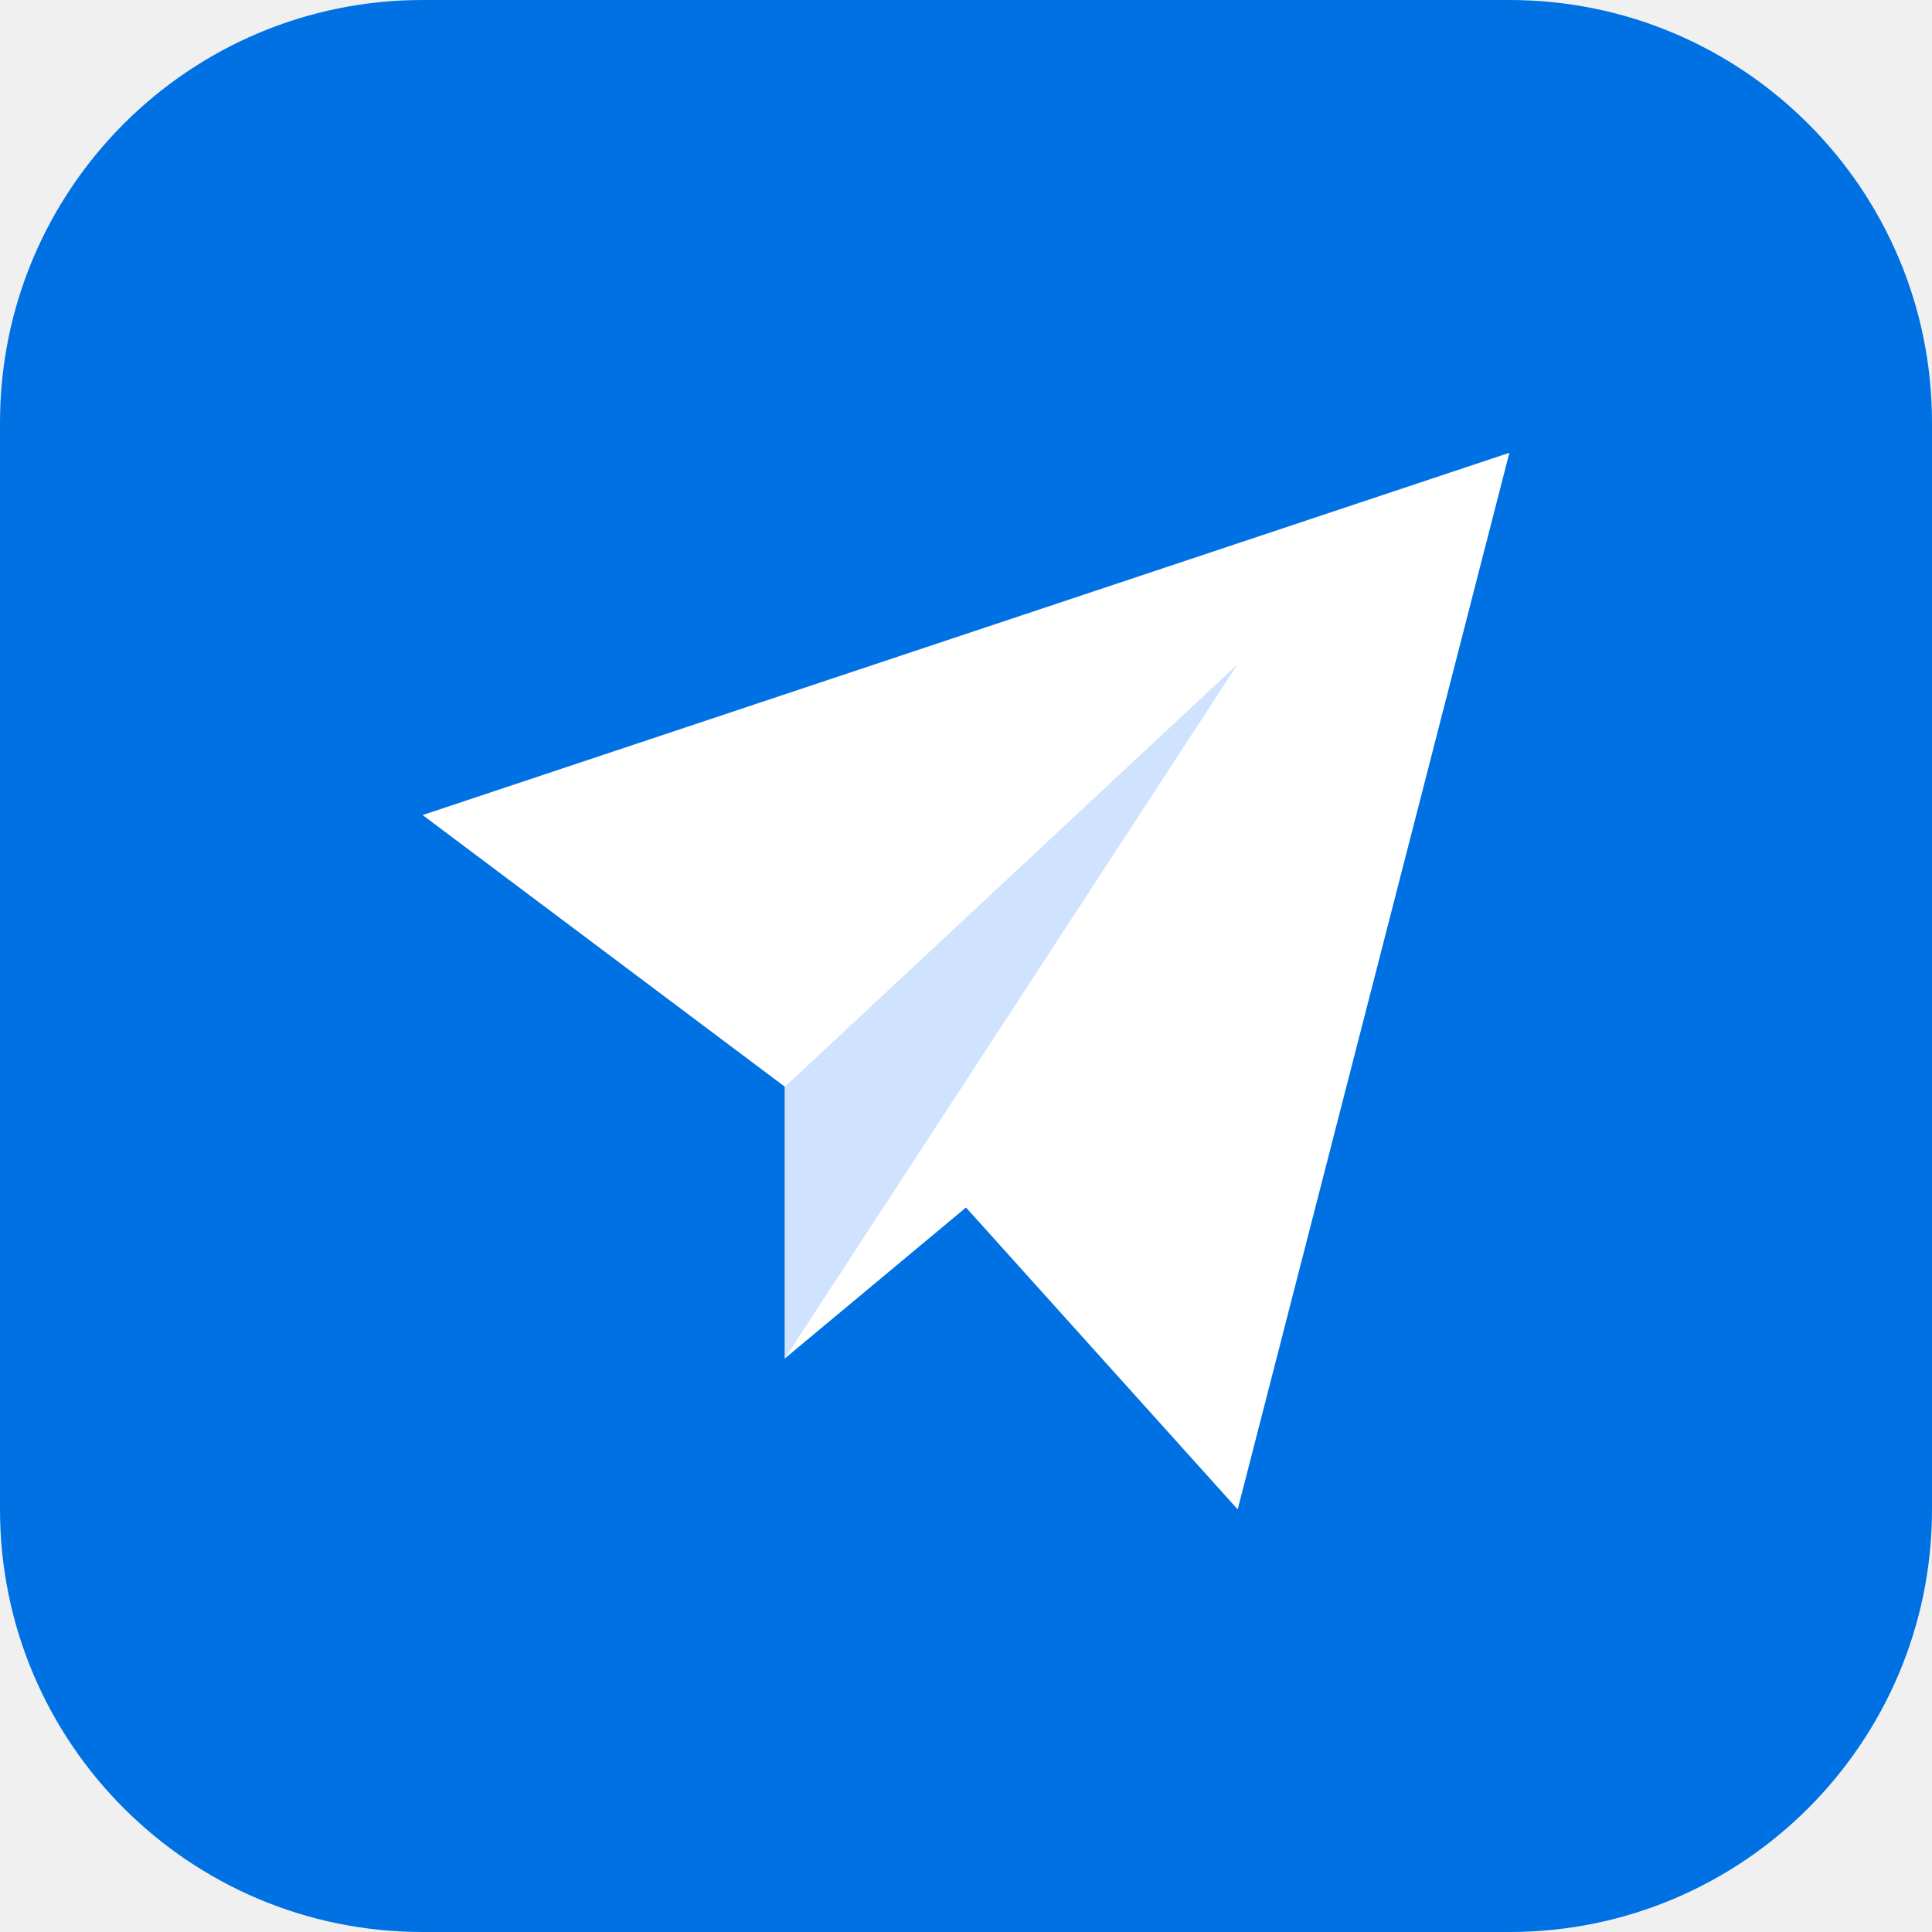
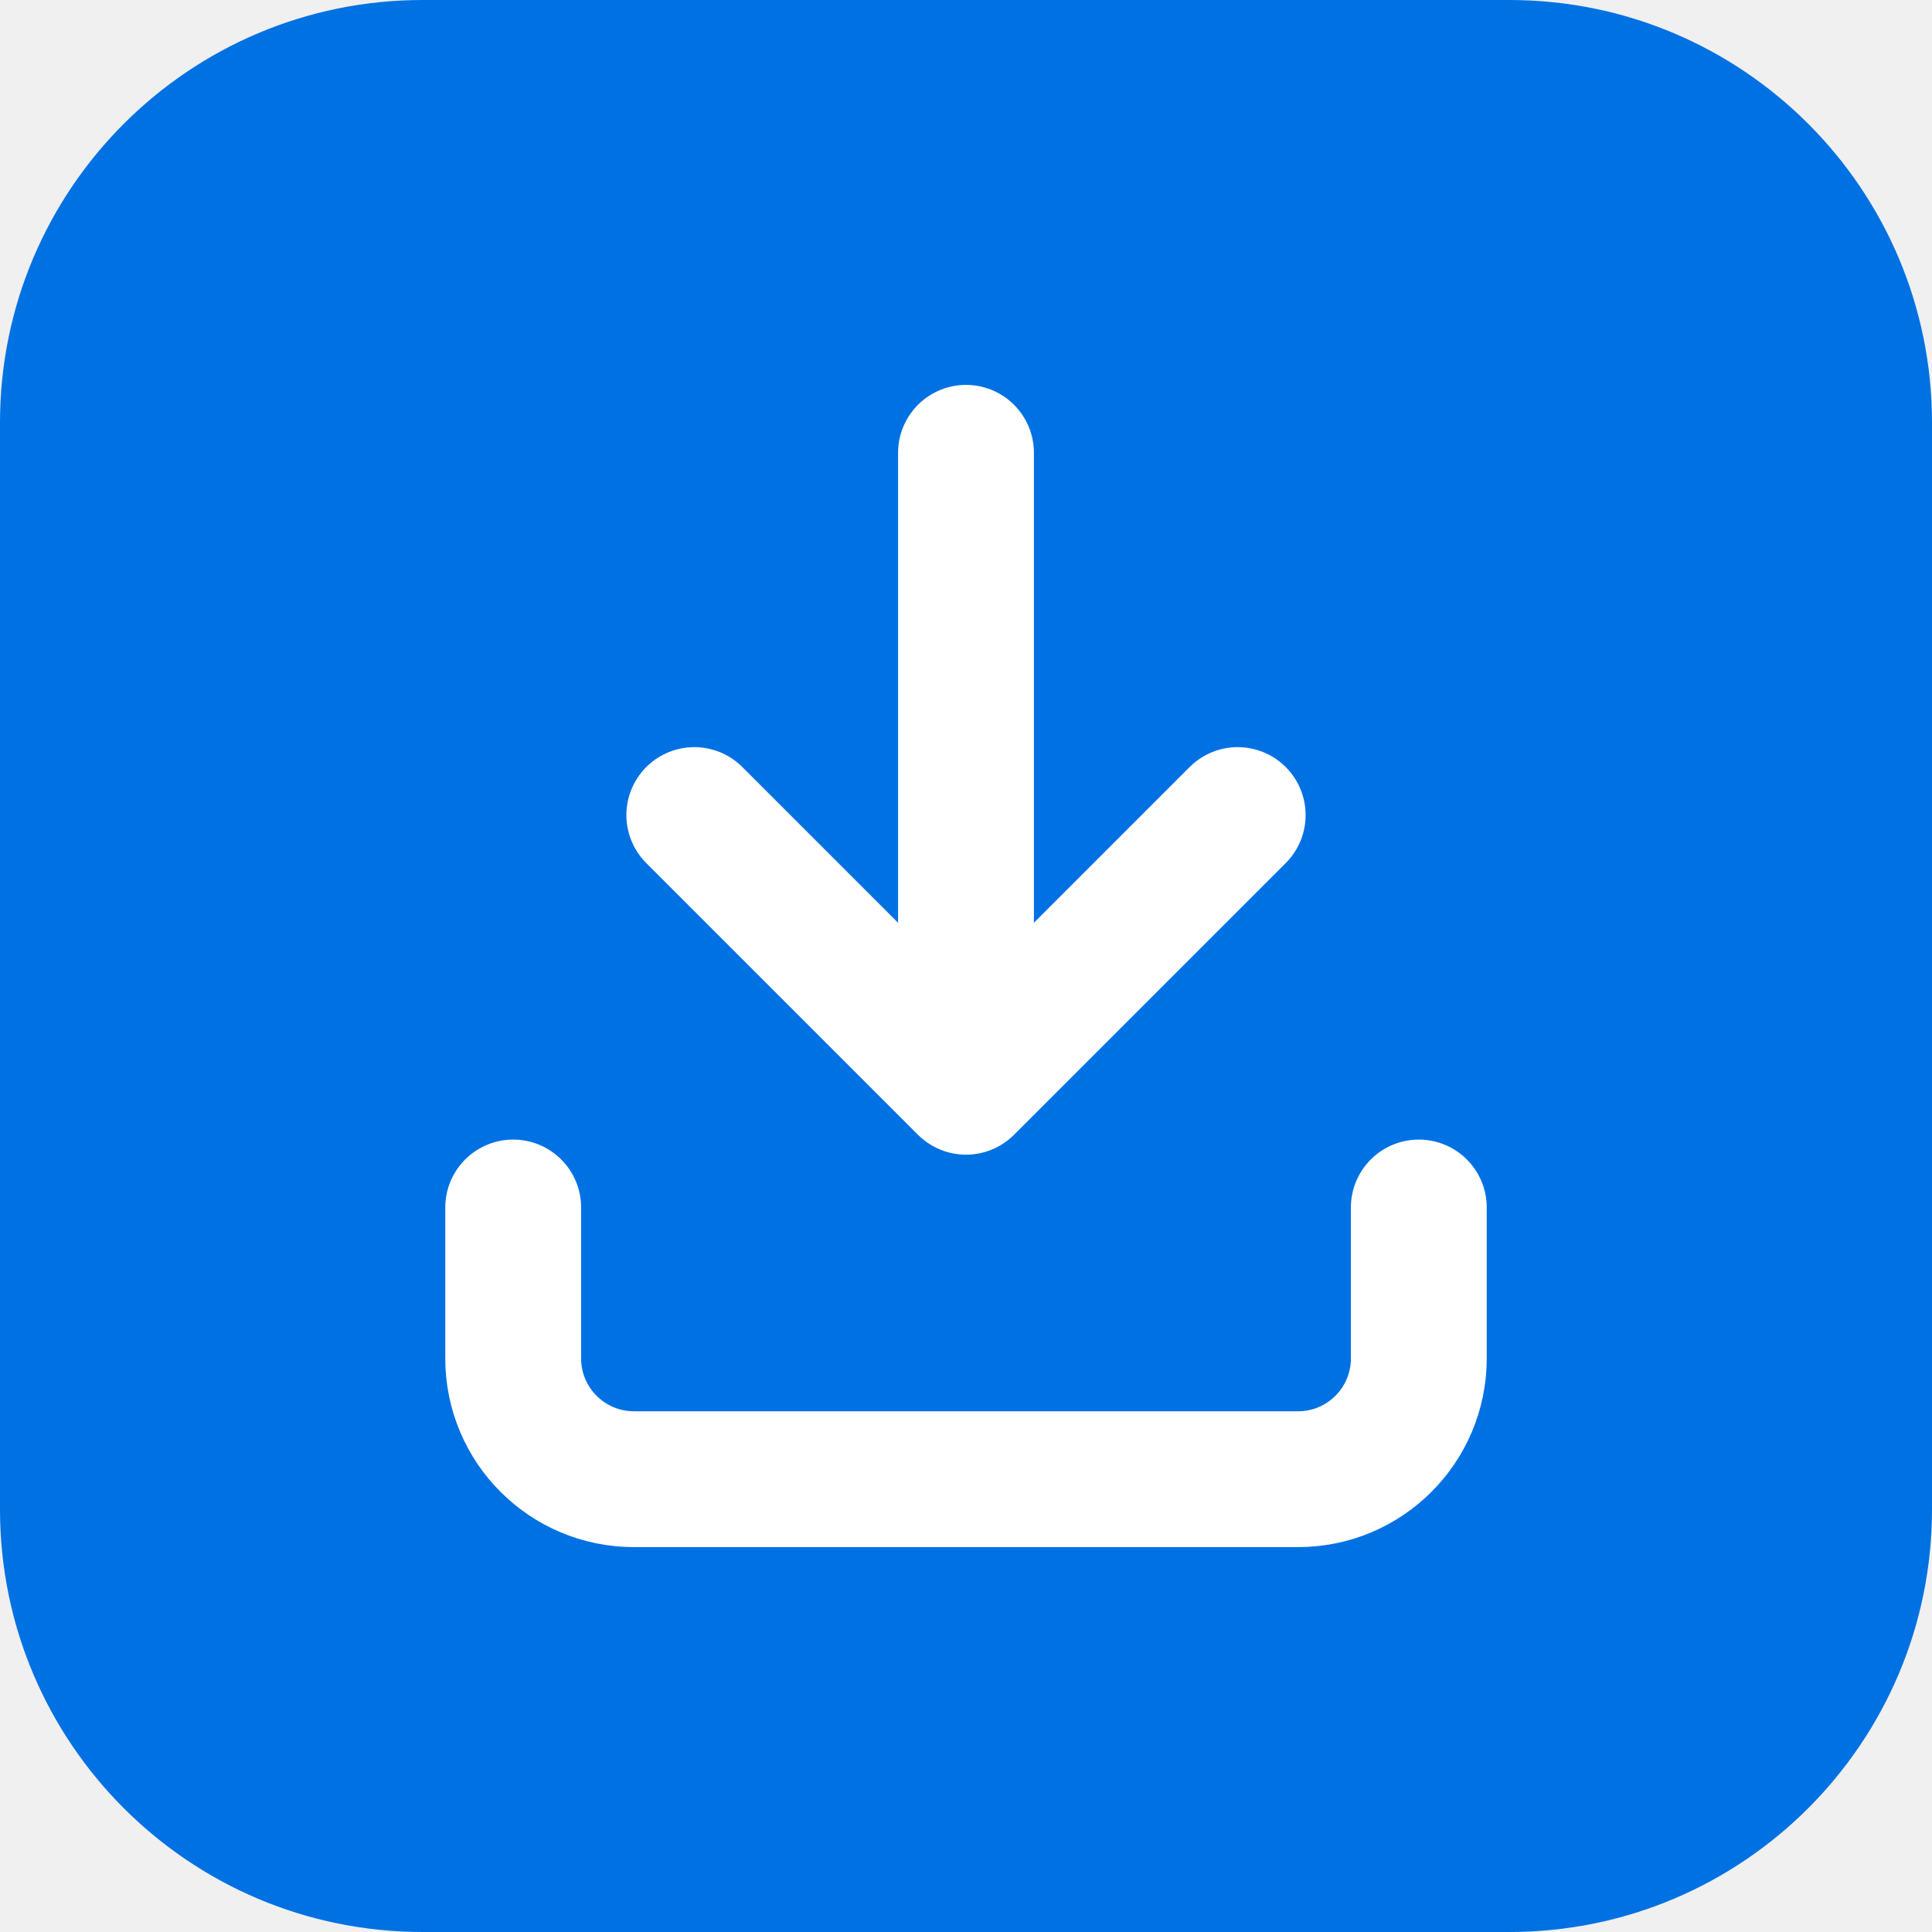
<svg xmlns="http://www.w3.org/2000/svg" viewBox="0 0 64 64" role="img" aria-label="Telearr">
  <rect width="64" height="64" rx="14" fill="#0071e3" />
-   <path d="M14 27 L50 15 L41 50 L32 40 L26 45 L26 36 Z" fill="#ffffff" />
-   <path d="M26 36 L41 22 L26 45 Z" fill="#cfe3ff" />
+   <g fill="none" stroke="#ffffff" stroke-width="4.5" stroke-linecap="round" stroke-linejoin="round">
+     <path d="M32 15 V35" />
+     <path d="M23 27 L32 36 L41 27" />
+     <path d="M17 40 V45 A4 4 0 0 0 21 49 H43 A4 4 0 0 0 47 45 V40" />
+   </g>
</svg>
